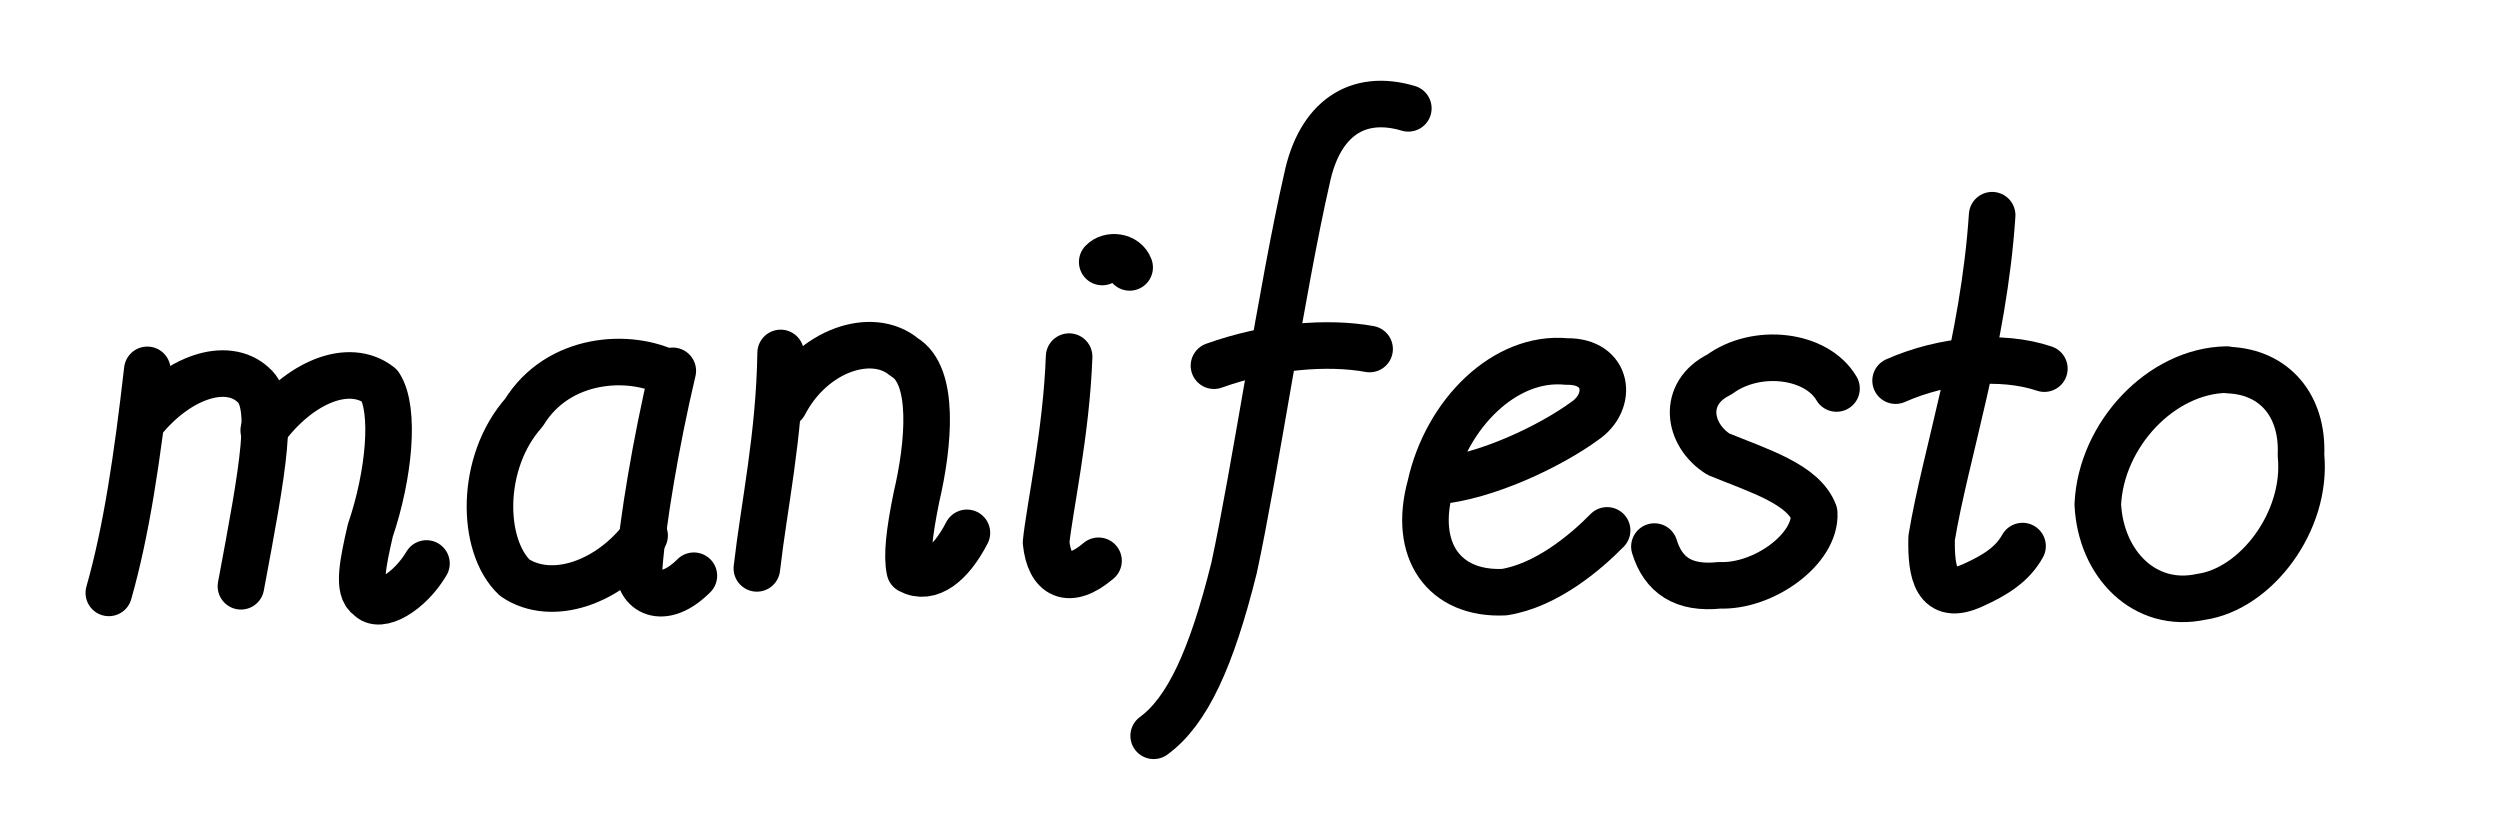
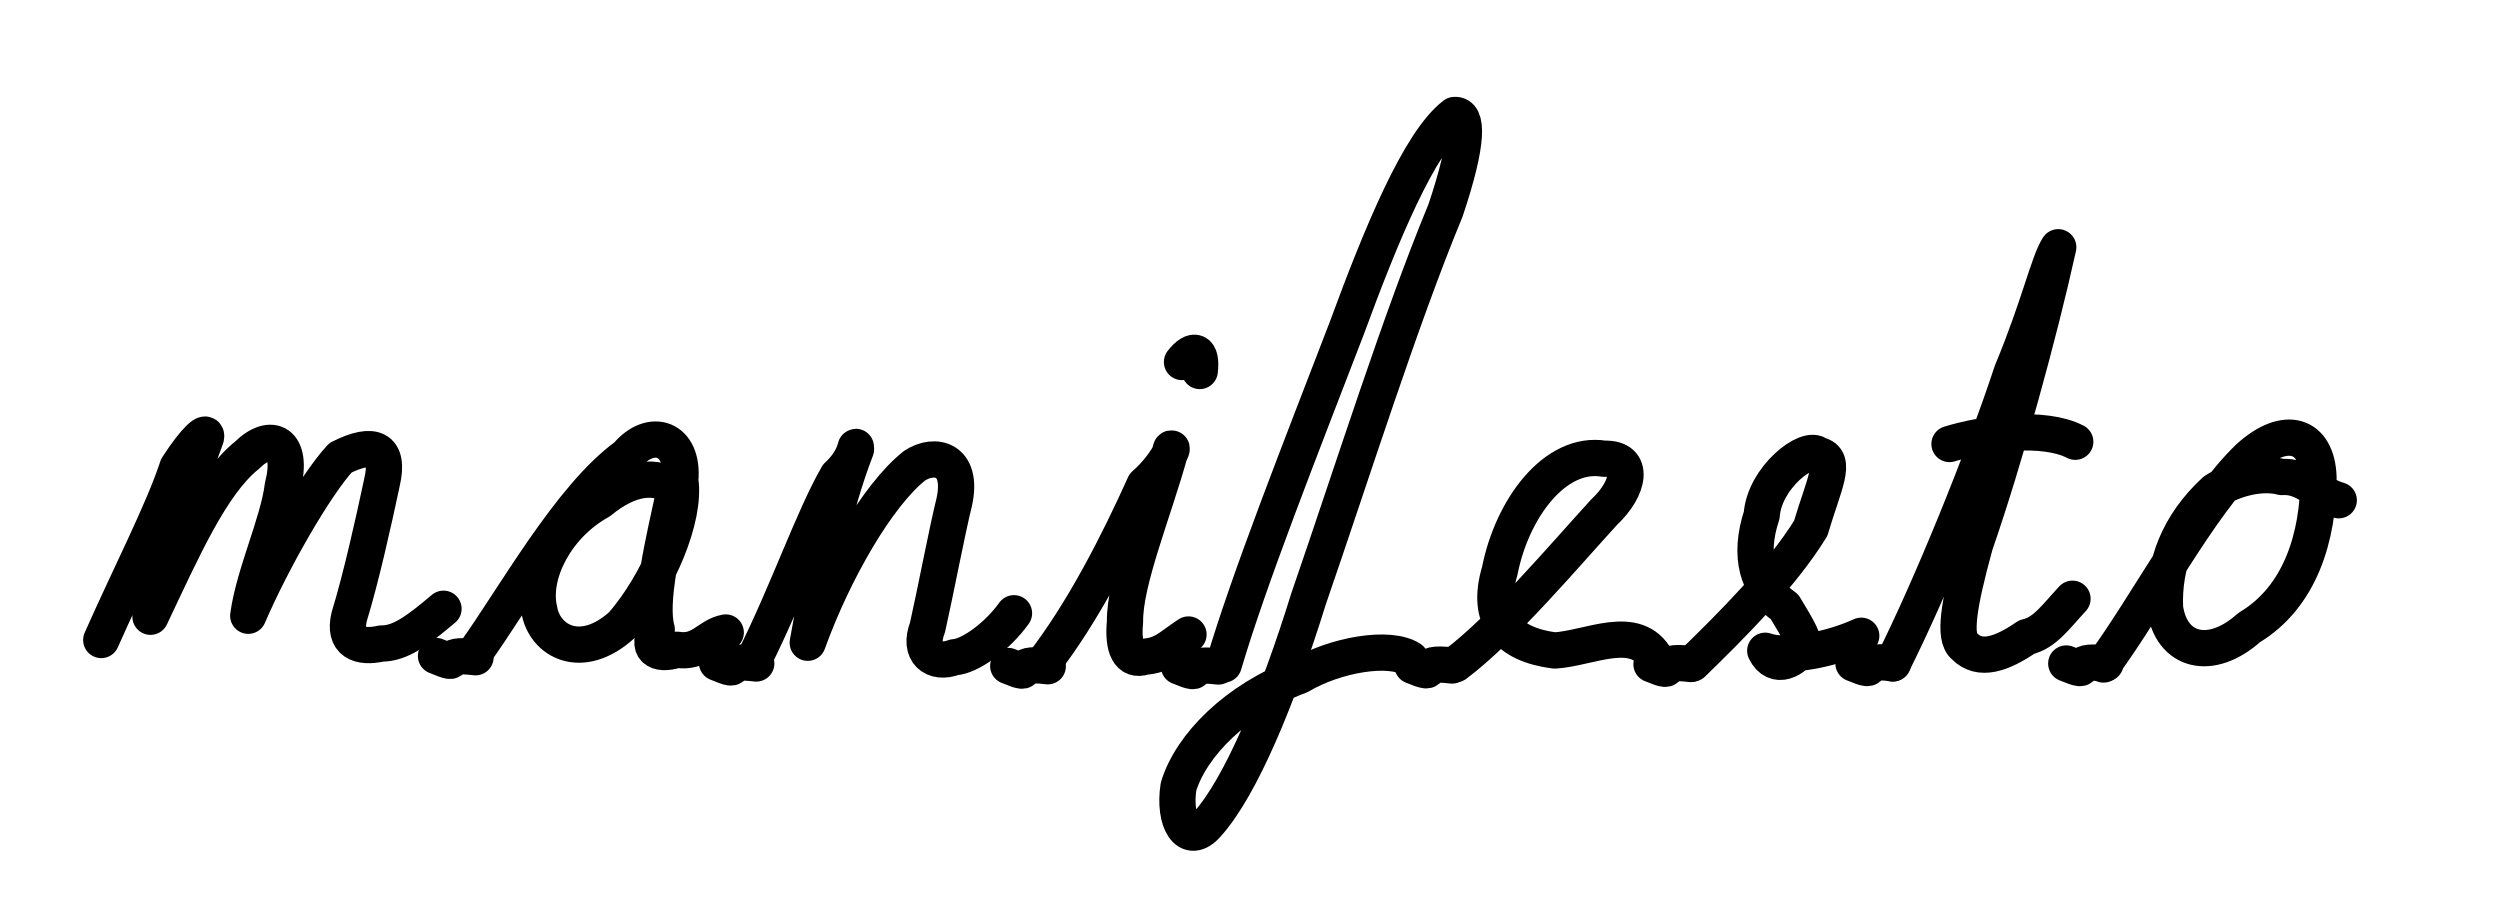
- <svg xmlns="http://www.w3.org/2000/svg" class="mark mark--heading" viewBox="0 -24 102 34" fill="none" stroke="currentColor" stroke-width="1.9" stroke-linecap="round" stroke-linejoin="round" role="img" aria-label="manifesto" focusable="false">
-   <path d="M 6.01,-8.91 C 5.60,-5.33 5.16,-2.34 4.44,0.19" />
-   <path d="M 5.80,-6.81 C 7.23,-8.60 9.24,-9.30 10.33,-8.30 C 11.23,-7.56 10.74,-4.94 9.83,-0.08" />
-   <path d="M 10.76,-6.44 C 12.20,-8.42 14.24,-9.25 15.49,-8.27 C 16.13,-7.28 15.88,-4.62 15.11,-2.36 C 14.80,-1.02 14.58,0.07 15.05,0.36 C 15.47,0.88 16.71,0.16 17.40,-1.01" />
-   <path d="M 27.34,-8.75 C 25.70,-9.61 22.77,-9.44 21.38,-7.17 C 19.57,-5.14 19.62,-1.74 21.00,-0.43 C 22.50,0.58 24.85,-0.20 26.30,-2.15" />
-   <path d="M 27.45,-8.87 C 26.75,-5.92 26.21,-2.63 26.08,-0.87 C 26.01,0.11 27.02,0.78 28.31,-0.51" />
-   <path d="M 31.85,-9.60 C 31.80,-6.22 31.17,-3.35 30.88,-0.81" />
-   <path d="M 32.00,-7.52 C 33.15,-9.73 35.60,-10.52 36.89,-9.43 C 38.15,-8.69 37.90,-5.88 37.39,-3.71 C 37.10,-2.28 36.99,-1.32 37.12,-0.73 C 37.92,-0.30 38.79,-0.98 39.45,-2.26" />
-   <path d="M 43.62,-9.45 C 43.51,-6.37 42.81,-3.20 42.68,-1.87 C 42.82,-0.52 43.60,-0.08 44.82,-1.12" />
-   <path d="M 44.97,-13.31 C 45.26,-13.62 45.92,-13.56 46.09,-13.09" />
-   <path d="M 57.46,-19.58 C 55.38,-20.20 53.83,-19.16 53.32,-16.70 C 52.32,-12.33 51.19,-4.70 50.35,-0.83 C 49.43,2.87 48.44,5.02 47.07,6.02" />
-   <path d="M 49.53,-9.08 C 51.79,-9.89 54.18,-10.07 55.88,-9.76" />
-   <path d="M 58.56,-4.36 C 60.66,-4.54 63.30,-5.83 64.65,-6.82 C 65.82,-7.60 65.64,-9.28 63.92,-9.25 C 61.41,-9.50 59.01,-7.13 58.36,-4.17 C 57.64,-1.55 58.90,0.27 61.37,0.16 C 63.08,-0.11 64.68,-1.45 65.57,-2.36" />
-   <path d="M 74.93,-8.15 C 74.11,-9.55 71.65,-9.83 70.15,-8.72 C 68.60,-7.96 68.86,-6.26 70.11,-5.47 C 71.77,-4.79 73.57,-4.25 74.02,-3.07 C 74.10,-1.58 71.93,-0.05 70.17,-0.12 C 68.67,0.04 67.86,-0.54 67.50,-1.70" />
-   <path d="M 81.28,-15.22 C 80.94,-10.06 79.37,-5.44 78.81,-2.05 C 78.78,-0.64 78.99,0.58 80.51,-0.13 C 81.42,-0.54 82.11,-0.98 82.52,-1.72" />
-   <path d="M 77.34,-8.47 C 79.28,-9.33 81.66,-9.55 83.41,-8.96" />
-   <path d="M 90.85,-8.92 C 88.18,-8.88 85.72,-6.27 85.59,-3.42 C 85.71,-0.98 87.51,0.85 89.81,0.35 C 92.05,0.03 94.15,-2.74 93.88,-5.43 C 93.97,-7.44 92.81,-8.82 90.93,-8.90 Z" />
+ <svg xmlns="http://www.w3.org/2000/svg" class="mark mark--heading" viewBox="0 -26 100 36" fill="none" stroke="currentColor" stroke-width="1.45" stroke-linecap="round" stroke-linejoin="round" role="img" aria-label="manifesto" focusable="false">
+   <path d="M 4.05,-0.40 C 5.15,-2.89 6.55,-5.61 7.10,-7.32 C 7.83,-8.45 8.31,-8.84 8.24,-8.50 C 7.37,-6.19 6.59,-3.31 6.02,-1.33 C 7.29,-4.01 8.45,-6.65 9.88,-7.79 C 10.85,-8.75 11.76,-8.31 11.31,-6.55 C 11.13,-5.09 10.15,-3.02 9.93,-1.37 C 10.87,-3.56 12.60,-6.59 13.62,-7.69 C 14.93,-8.35 15.60,-8.09 15.28,-6.71 C 14.93,-5.07 14.44,-2.87 13.97,-1.34 C 13.72,-0.31 14.37,-0.06 15.26,-0.26 C 16.02,-0.25 16.74,-0.81 17.74,-1.65" />
+   <path d="M 17.44,0.24 C 18.64,0.74 17.41,0.09 19.02,0.29" />
+   <path d="M 18.99,0.12 C 20.56,-2.06 22.80,-6.13 25.07,-7.77 C 26.04,-8.93 27.37,-8.49 27.21,-6.79 C 27.44,-5.33 26.35,-2.70 24.89,-1.01 C 23.25,0.48 21.78,-0.36 21.57,-1.61 C 21.24,-3.03 22.25,-4.99 23.99,-5.95 C 25.17,-6.93 26.28,-7.05 27.00,-6.45 C 26.52,-4.23 25.96,-1.94 26.27,-0.82 C 25.85,-0.11 26.22,0.27 27.08,-0.01 C 28.04,0.14 28.33,-0.58 29.03,-0.70" />
+   <path d="M 28.68,0.51 C 29.88,1.01 28.65,0.34 30.25,0.54" />
+   <path d="M 30.15,0.40 C 31.53,-2.36 32.52,-5.27 33.50,-6.97 C 34.30,-7.70 34.22,-8.38 34.24,-8.03 C 33.36,-5.76 32.78,-2.93 32.31,-0.29 C 33.35,-3.17 35.11,-6.21 36.58,-7.37 C 37.39,-7.91 38.55,-7.65 38.17,-5.92 C 37.88,-4.75 37.42,-2.32 37.10,-0.90 C 36.71,0.09 37.35,0.60 38.17,0.29 C 38.78,0.26 39.88,-0.52 40.56,-1.47" />
+   <path d="M 40.33,0.64 C 41.53,1.14 40.30,0.45 41.91,0.65" />
+   <path d="M 41.73,0.54 C 43.31,-1.50 44.72,-4.25 45.78,-6.61 C 46.65,-7.38 46.97,-8.18 46.84,-8.05 C 46.16,-5.56 44.98,-2.77 45.00,-1.13 C 44.90,-0.09 45.16,0.48 45.78,0.27 C 46.55,0.20 46.75,-0.10 47.54,-0.62" />
+   <path d="M 47.28,-11.52 C 47.74,-12.11 48.09,-12.00 47.99,-11.16" />
+   <path d="M 47.16,0.66 C 48.36,1.16 47.13,0.46 48.73,0.66" />
+   <path d="M 48.95,0.58 C 49.95,-2.82 52.00,-8.01 53.87,-12.87 C 55.24,-16.60 56.78,-20.34 58.18,-21.40 C 58.71,-21.45 58.76,-20.38 57.82,-17.58 C 56.02,-13.24 54.12,-7.20 52.34,-2.04 C 51.10,1.96 49.63,5.47 48.30,6.96 C 47.51,7.88 46.93,6.83 47.14,5.47 C 47.64,3.81 49.46,1.97 51.99,1.03 C 53.42,0.18 55.59,-0.18 56.42,0.36" />
+   <path d="M 56.50,0.63 C 57.70,1.13 56.48,0.42 58.08,0.62" />
+   <path d="M 58.22,0.57 C 60.10,-0.84 62.63,-3.84 64.17,-5.52 C 65.17,-6.45 65.43,-7.69 64.17,-7.65 C 62.19,-7.98 60.47,-5.63 59.99,-3.16 C 59.41,-1.24 60.30,-0.22 62.19,0.02 C 63.60,-0.07 65.44,-1.10 66.25,0.37" />
+   <path d="M 66.06,0.57 C 67.26,1.07 66.03,0.36 67.63,0.56" />
+   <path d="M 67.70,0.54 C 69.29,-1.01 71.26,-2.97 72.43,-4.87 C 72.94,-6.61 73.52,-7.63 72.74,-7.80 C 72.30,-8.24 70.57,-6.88 70.47,-5.40 C 69.93,-3.77 70.28,-2.48 71.38,-1.73 C 71.90,-0.87 72.28,-0.25 72.06,-0.11 C 71.82,0.36 71.01,0.86 70.61,0.03 C 71.45,0.34 73.25,-0.02 74.45,-0.57" />
+   <path d="M 74.14,0.54 C 75.34,1.04 74.12,0.33 75.72,0.53" />
+   <path d="M 75.71,0.54 C 77.27,-2.58 79.30,-7.57 80.48,-11.14 C 81.56,-13.73 81.94,-15.51 82.33,-16.11 C 81.57,-12.67 80.20,-7.67 79.00,-4.21 C 78.34,-1.80 78.13,-0.50 78.58,-0.15 C 79.19,0.47 80.06,0.17 81.07,-0.52 C 81.79,-0.68 82.22,-1.32 82.90,-2.05" />
+   <path d="M 77.98,-8.24 C 79.41,-8.68 81.75,-8.98 83.01,-8.33" />
+   <path d="M 82.65,0.54 C 83.85,1.04 82.62,0.34 84.22,0.54" />
+   <path d="M 84.14,0.58 C 85.89,-1.80 87.97,-5.79 89.94,-7.69 C 91.42,-9.04 92.68,-8.63 92.74,-6.91 C 92.74,-4.53 92.01,-2.12 89.97,-0.90 C 88.42,0.49 86.84,0.06 86.60,-1.69 C 86.53,-3.41 87.13,-5.01 88.59,-6.36 C 89.38,-6.88 90.48,-7.13 91.27,-6.92 C 92.22,-6.98 92.65,-6.25 93.55,-5.99" />
</svg>
